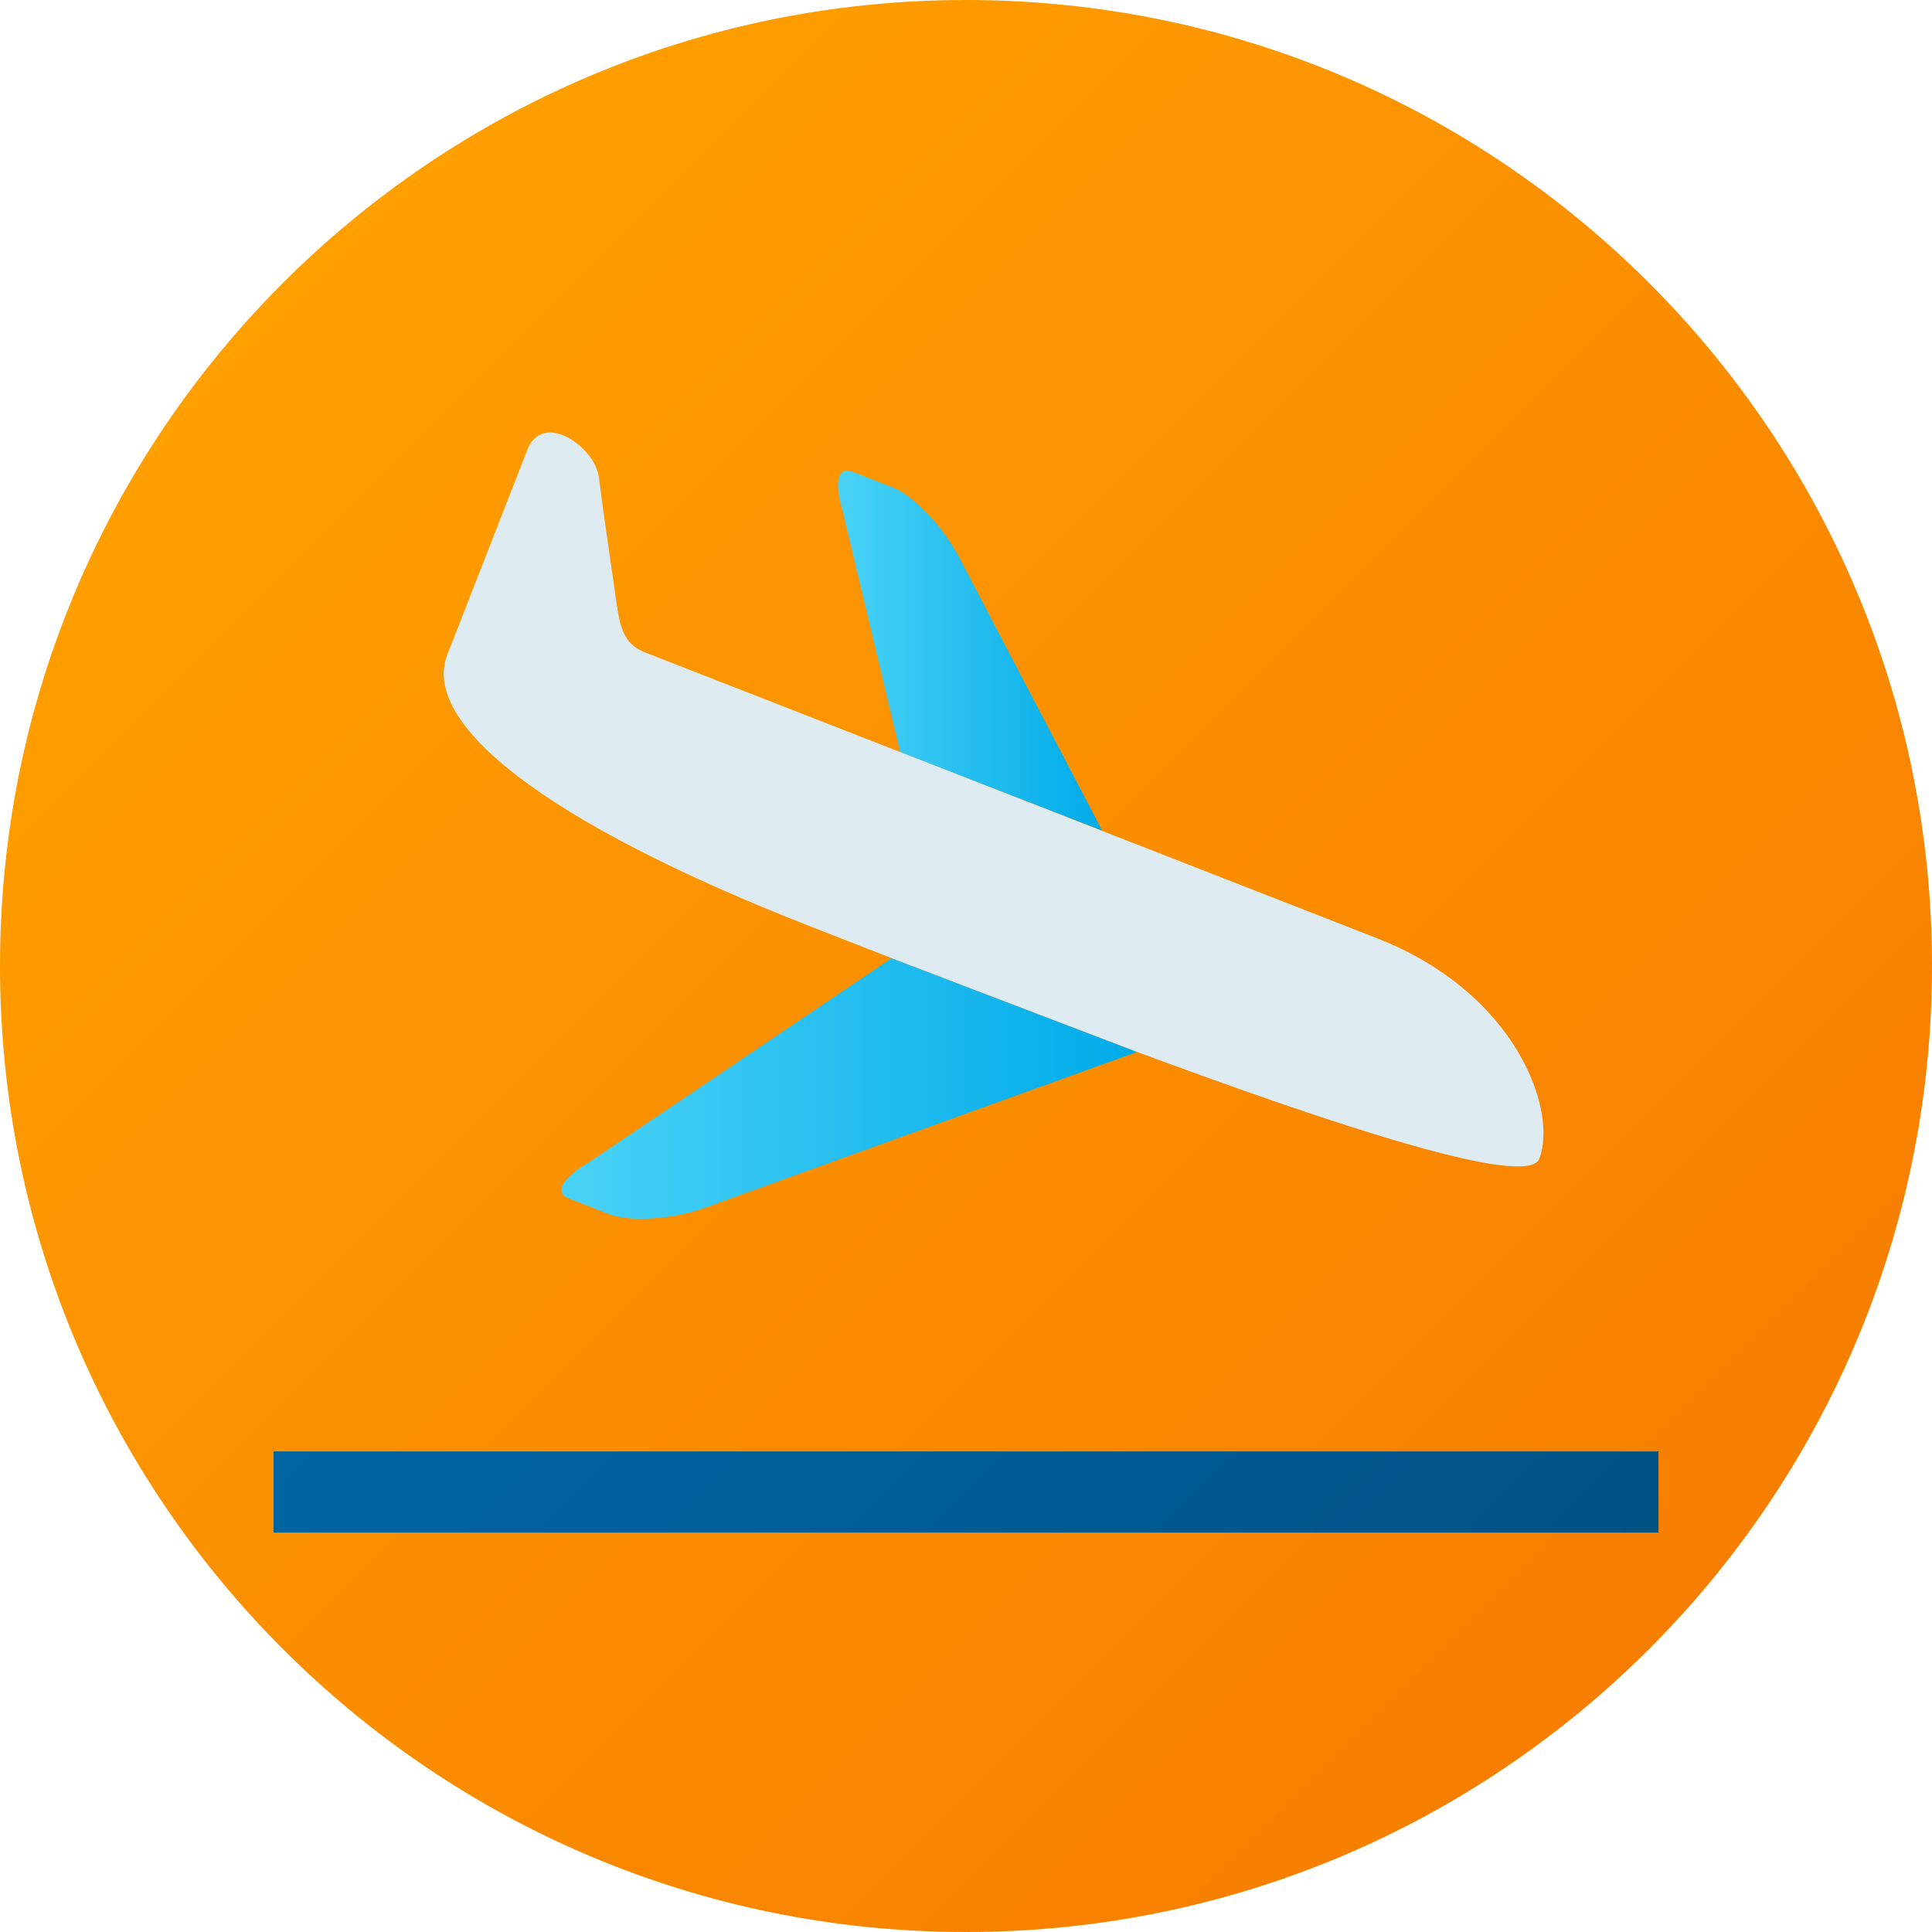
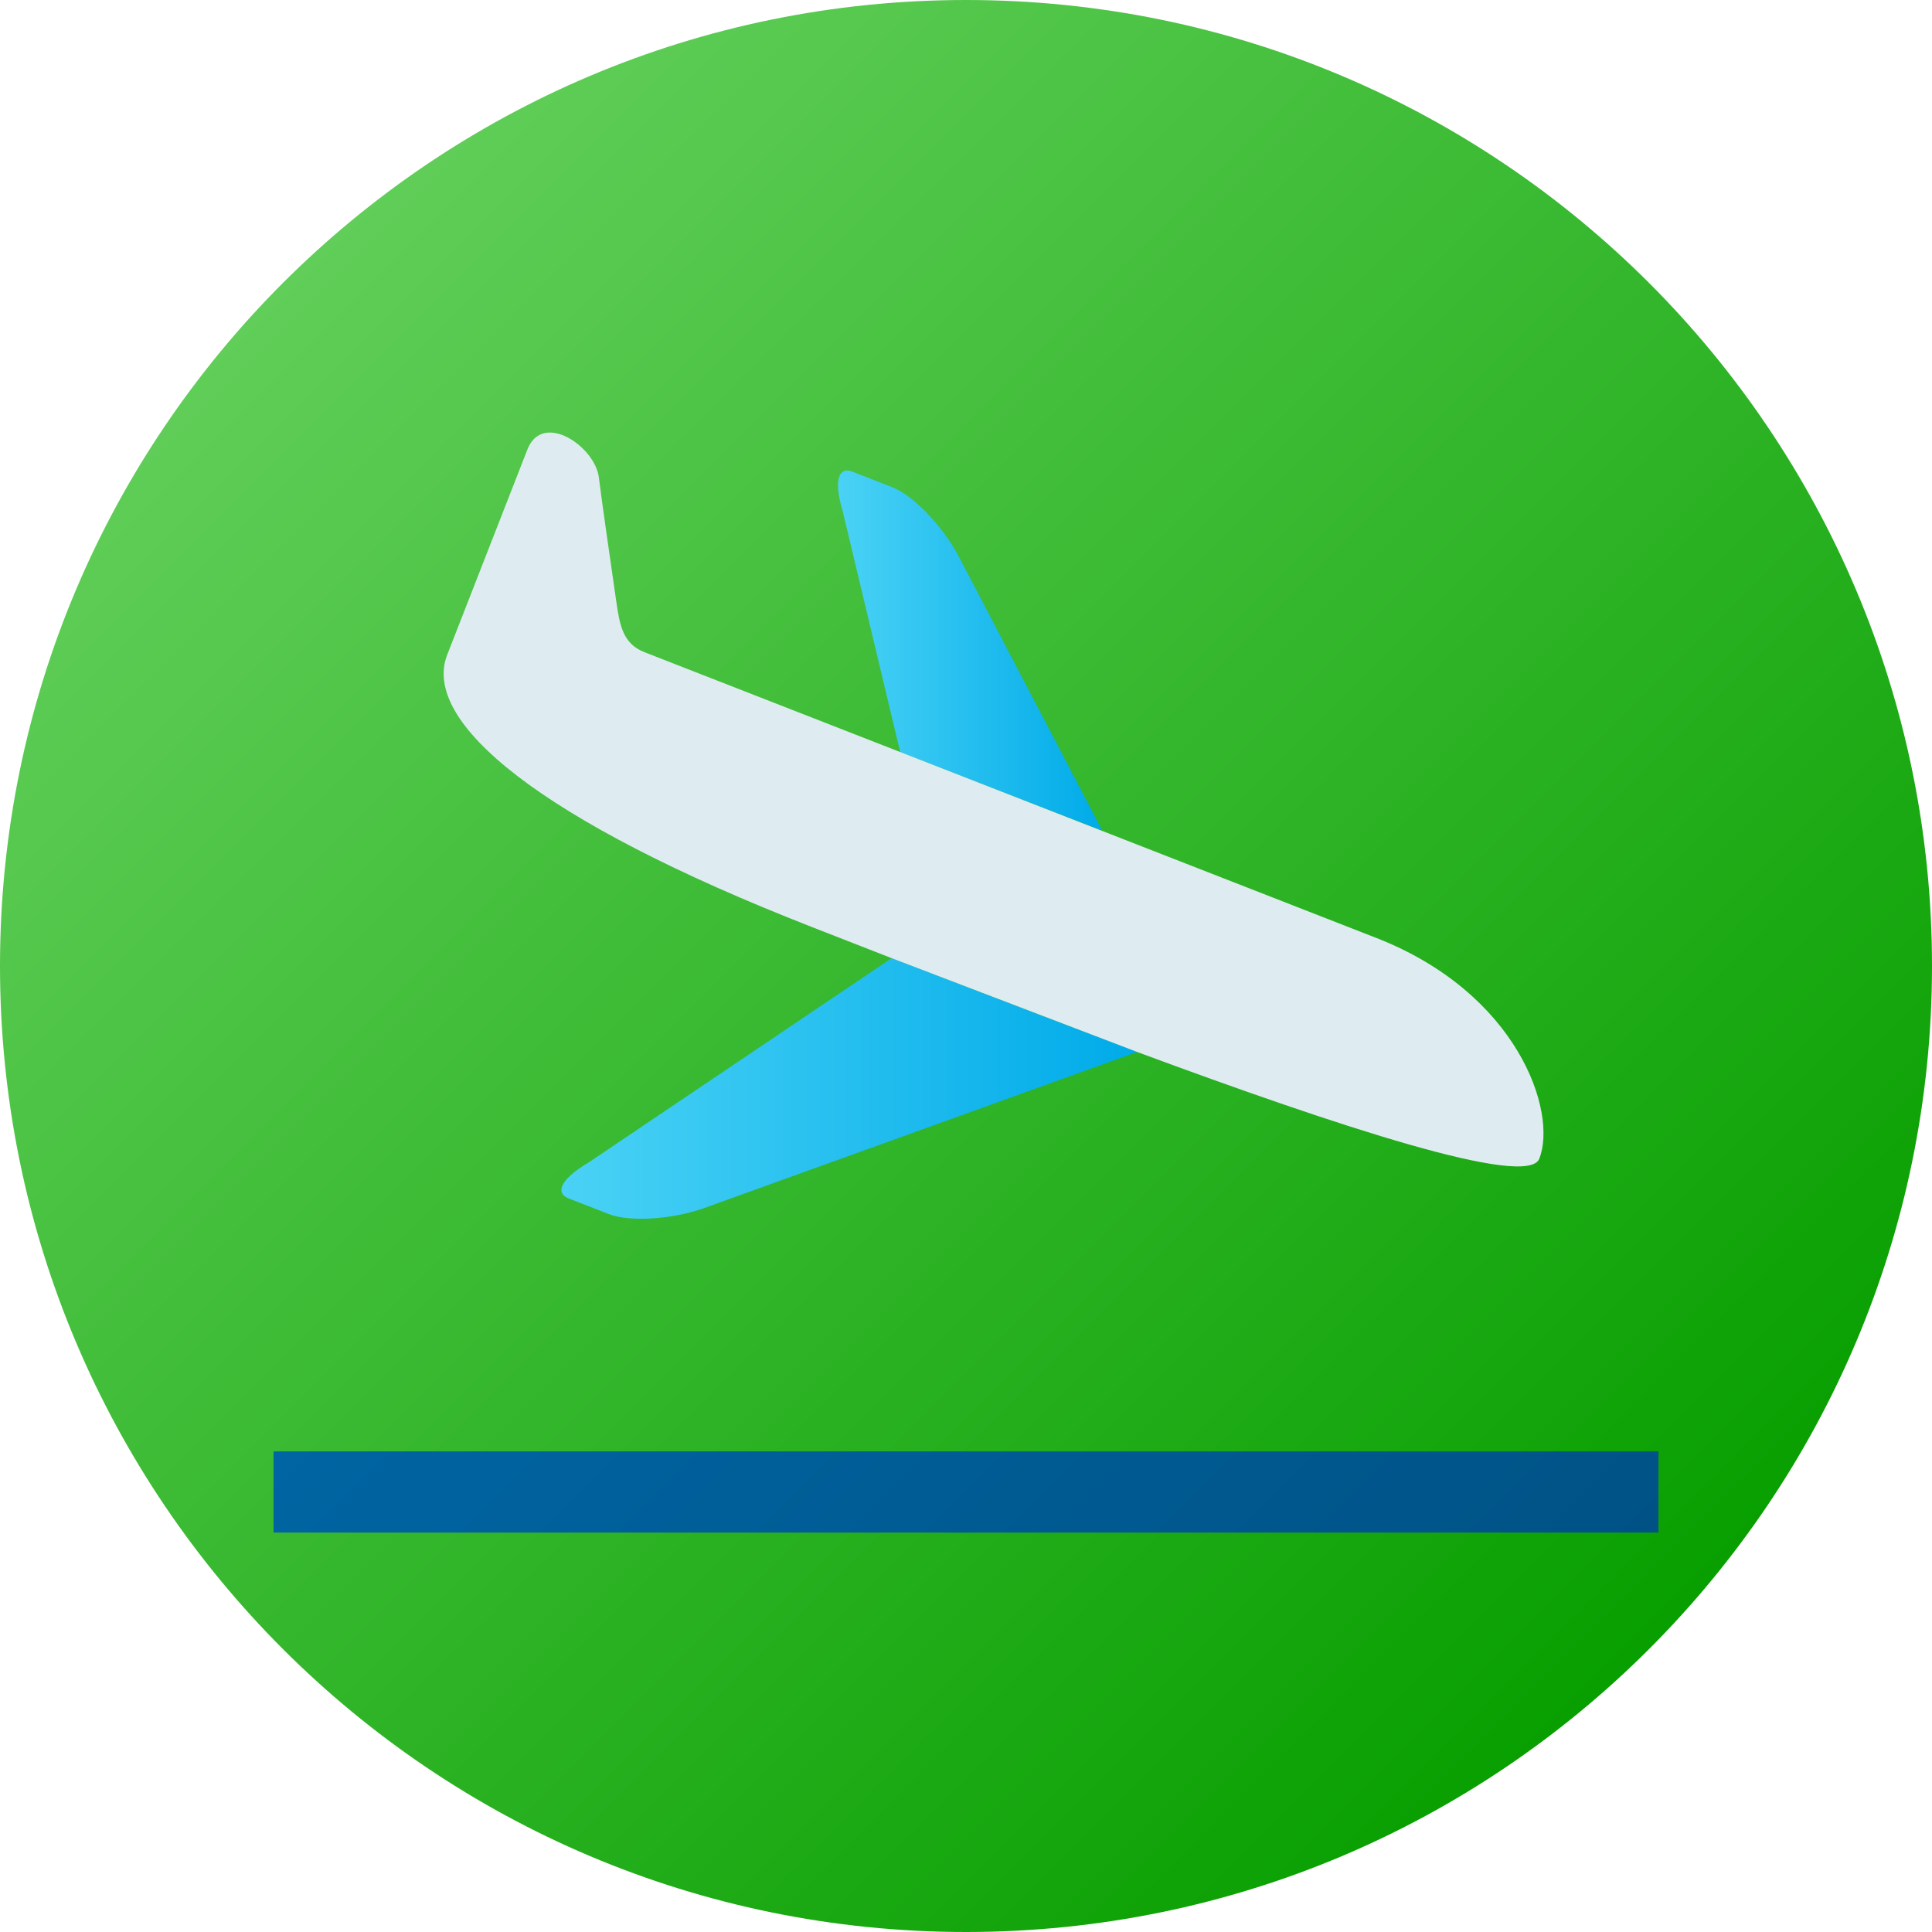
- <svg xmlns="http://www.w3.org/2000/svg" xmlns:xlink="http://www.w3.org/1999/xlink" width="512pt" height="512pt" viewBox="0 0 512 512">
-   <linearGradient id="j" x1="74.981" x2="437.02" y1="74.981" y2="437.02" gradientUnits="userSpaceOnUse">
-     <stop stop-color="#ff9f00" offset="0" />
-     <stop stop-color="#f77e00" offset="1" />
+ <svg xmlns="http://www.w3.org/2000/svg" width="512pt" height="512pt" version="1.1" viewBox="0 0 512 512">
+   <linearGradient id="b" x1="74.981" x2="437.02" y1="74.981" y2="437.02" gradientUnits="userSpaceOnUse">
+     <stop stop-color="#60ce58" offset="0" />
+     <stop stop-color="#089f00" offset="1" />
  </linearGradient>
-   <linearGradient id="f">
+   <linearGradient id="a">
    <stop stop-color="#4ad2f5" offset="0" />
    <stop stop-color="#00abe9" offset="1" />
  </linearGradient>
-   <linearGradient id="i" x1="201.7" x2="324.06" y1="81.528" y2="203.89" gradientUnits="userSpaceOnUse" xlink:href="#f" />
-   <linearGradient id="h" x1="176.65" x2="274.28" y1="216.9" y2="314.53" gradientUnits="userSpaceOnUse" xlink:href="#f" />
-   <linearGradient id="g" x1="158.87" x2="353.13" y1="298.26" y2="492.52" gradientUnits="userSpaceOnUse">
+   <linearGradient id="c" x1="158.87" x2="353.13" y1="298.26" y2="492.52" gradientUnits="userSpaceOnUse">
    <stop stop-color="#0065a3" offset="0" />
    <stop stop-color="#005285" offset="1" />
  </linearGradient>
-   <path d="m512 256c0 141.39-114.61 256-256 256s-256-114.61-256-256 114.61-256 256-256 256 114.61 256 256z" fill="url(#j)" />
-   <path d="m 292.096,220.125 -37.969,-72.544 c -4.178,-8.003 -12.035,-16.255 -17.585,-18.429 l -10.717,-4.178 c -3.103,-1.214 -5.222,1.433 -2.484,10.59 l 15.229,63.8" fill="url(#f)" />
-   <path fill="url(#g)" d="m72.492 384.64h367.02v21.504h-367.02z" />
-   <path d="m 236.299,253.922 -80.347,54.17 c -8.203,4.87 -8.44,8.252 -5.331,9.479 l 10.717,4.172 c 5.538,2.162 16.929,1.439 25.406,-1.639 l 114.599,-41.327" fill="url(#f)" stroke="none" />
-   <path stroke="none" fill="#deecf1" d="m 407.934,307.072 c 4.876,-12.49 -5.726,-43.865 -43.136,-58.481 0,0 -188.188,-73.485 -193.956,-75.732 -5.75,-2.241 -6.6,-7.086 -7.529,-13.565 -1.633,-11.24 -3.977,-27.58 -4.603,-32.783 -1.032,-8.197 -14.913,-17.664 -18.933,-7.384 -4.02,10.268 -16.516,42.286 -21.252,54.4 -6.947,17.81 24.489,43.956 96.687,72.161 6.57,2.562 13.644,5.331 21.089,8.234 l 65.045,24.853 c 53.356,19.783 103.5,36.245 106.59,28.296 z" />
+   <path d="m512 256c0 141.39-114.61 256-256 256s-256-114.61-256-256 114.61-256 256-256 256 114.61 256 256z" fill="url(#b)" />
+   <path d="m292.1 220.12-37.969-72.544c-4.178-8.003-12.035-16.255-17.585-18.429l-10.717-4.178c-3.103-1.214-5.222 1.433-2.483 10.59l15.229 63.8" fill="url(#a)" />
+   <path d="m72.492 384.64h367.02v21.504h-367.02z" fill="url(#c)" />
+   <path d="m236.3 253.92-80.347 54.17c-8.203 4.87-8.44 8.252-5.331 9.479l10.717 4.172c5.538 2.162 16.929 1.439 25.406-1.639l114.6-41.327" fill="url(#a)" />
+   <path d="m407.93 307.07c4.876-12.49-5.726-43.865-43.136-58.481 0 0-188.19-73.485-193.96-75.732-5.75-2.241-6.6-7.086-7.529-13.565-1.633-11.24-3.977-27.58-4.603-32.783-1.032-8.197-14.913-17.664-18.933-7.384-4.02 10.268-16.516 42.286-21.252 54.4-6.947 17.81 24.489 43.956 96.687 72.161 6.57 2.562 13.644 5.331 21.089 8.234l65.045 24.853c53.356 19.783 103.5 36.245 106.59 28.296z" fill="#deecf1" />
</svg>
